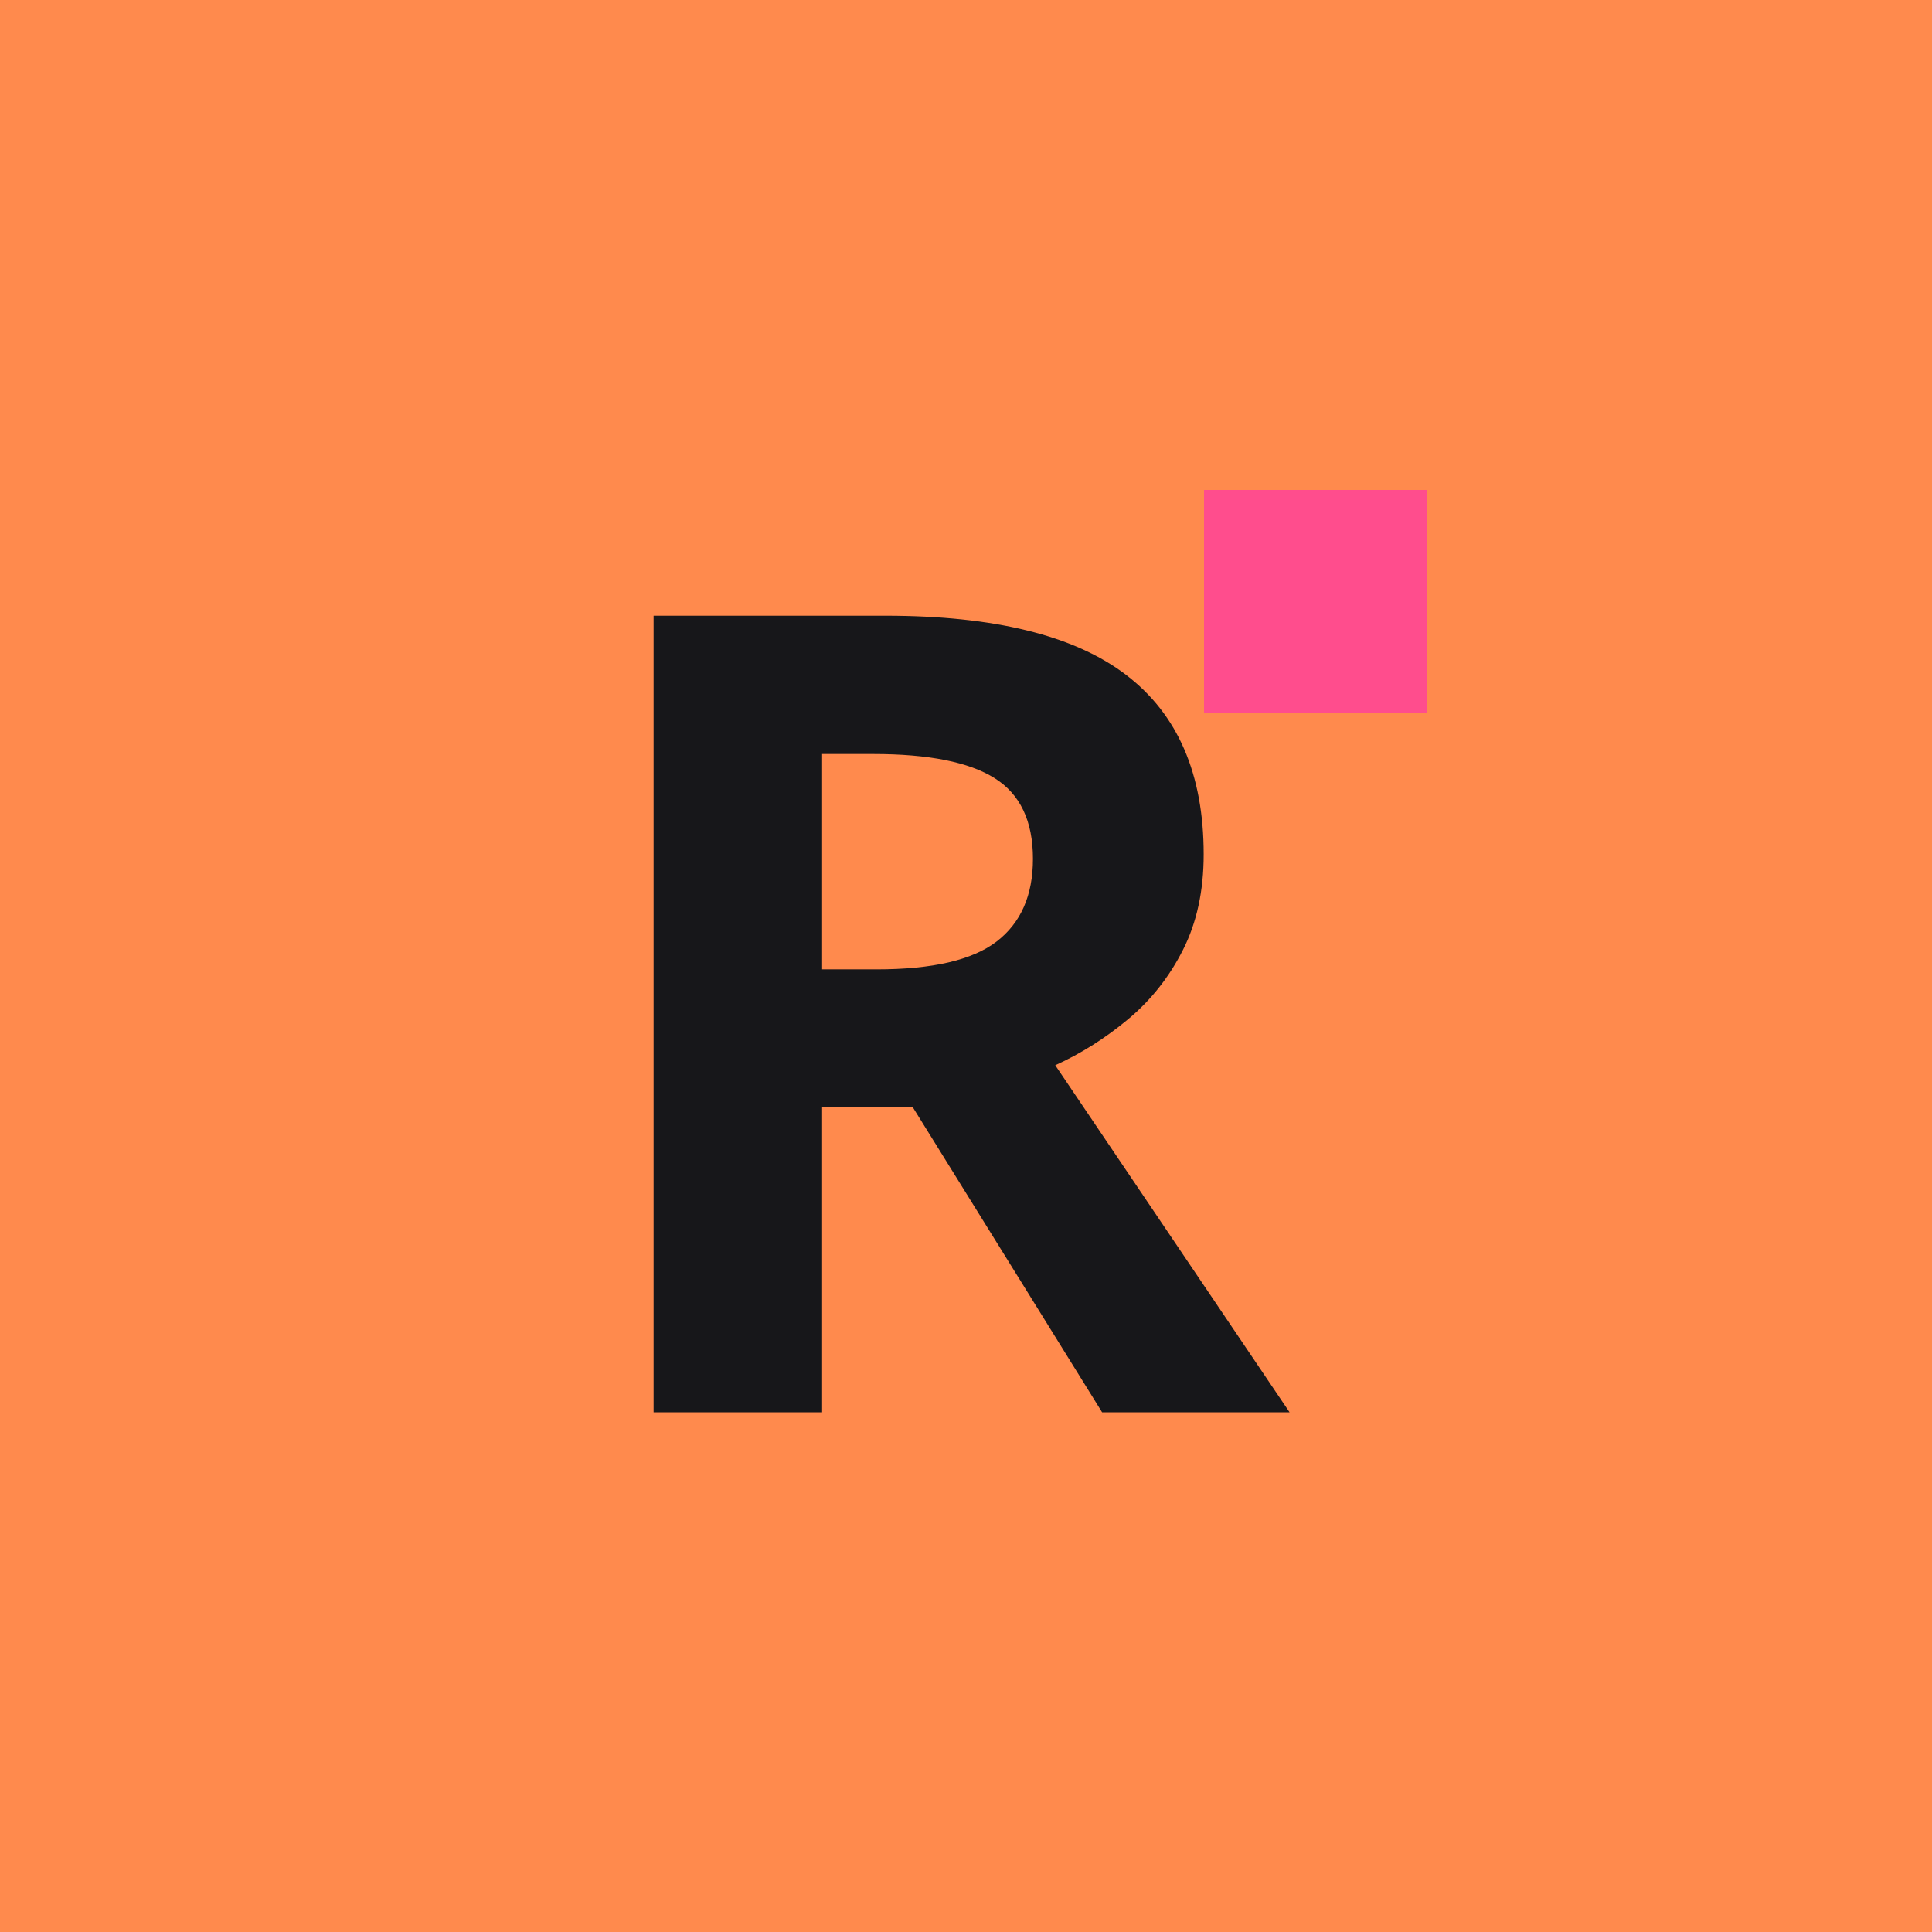
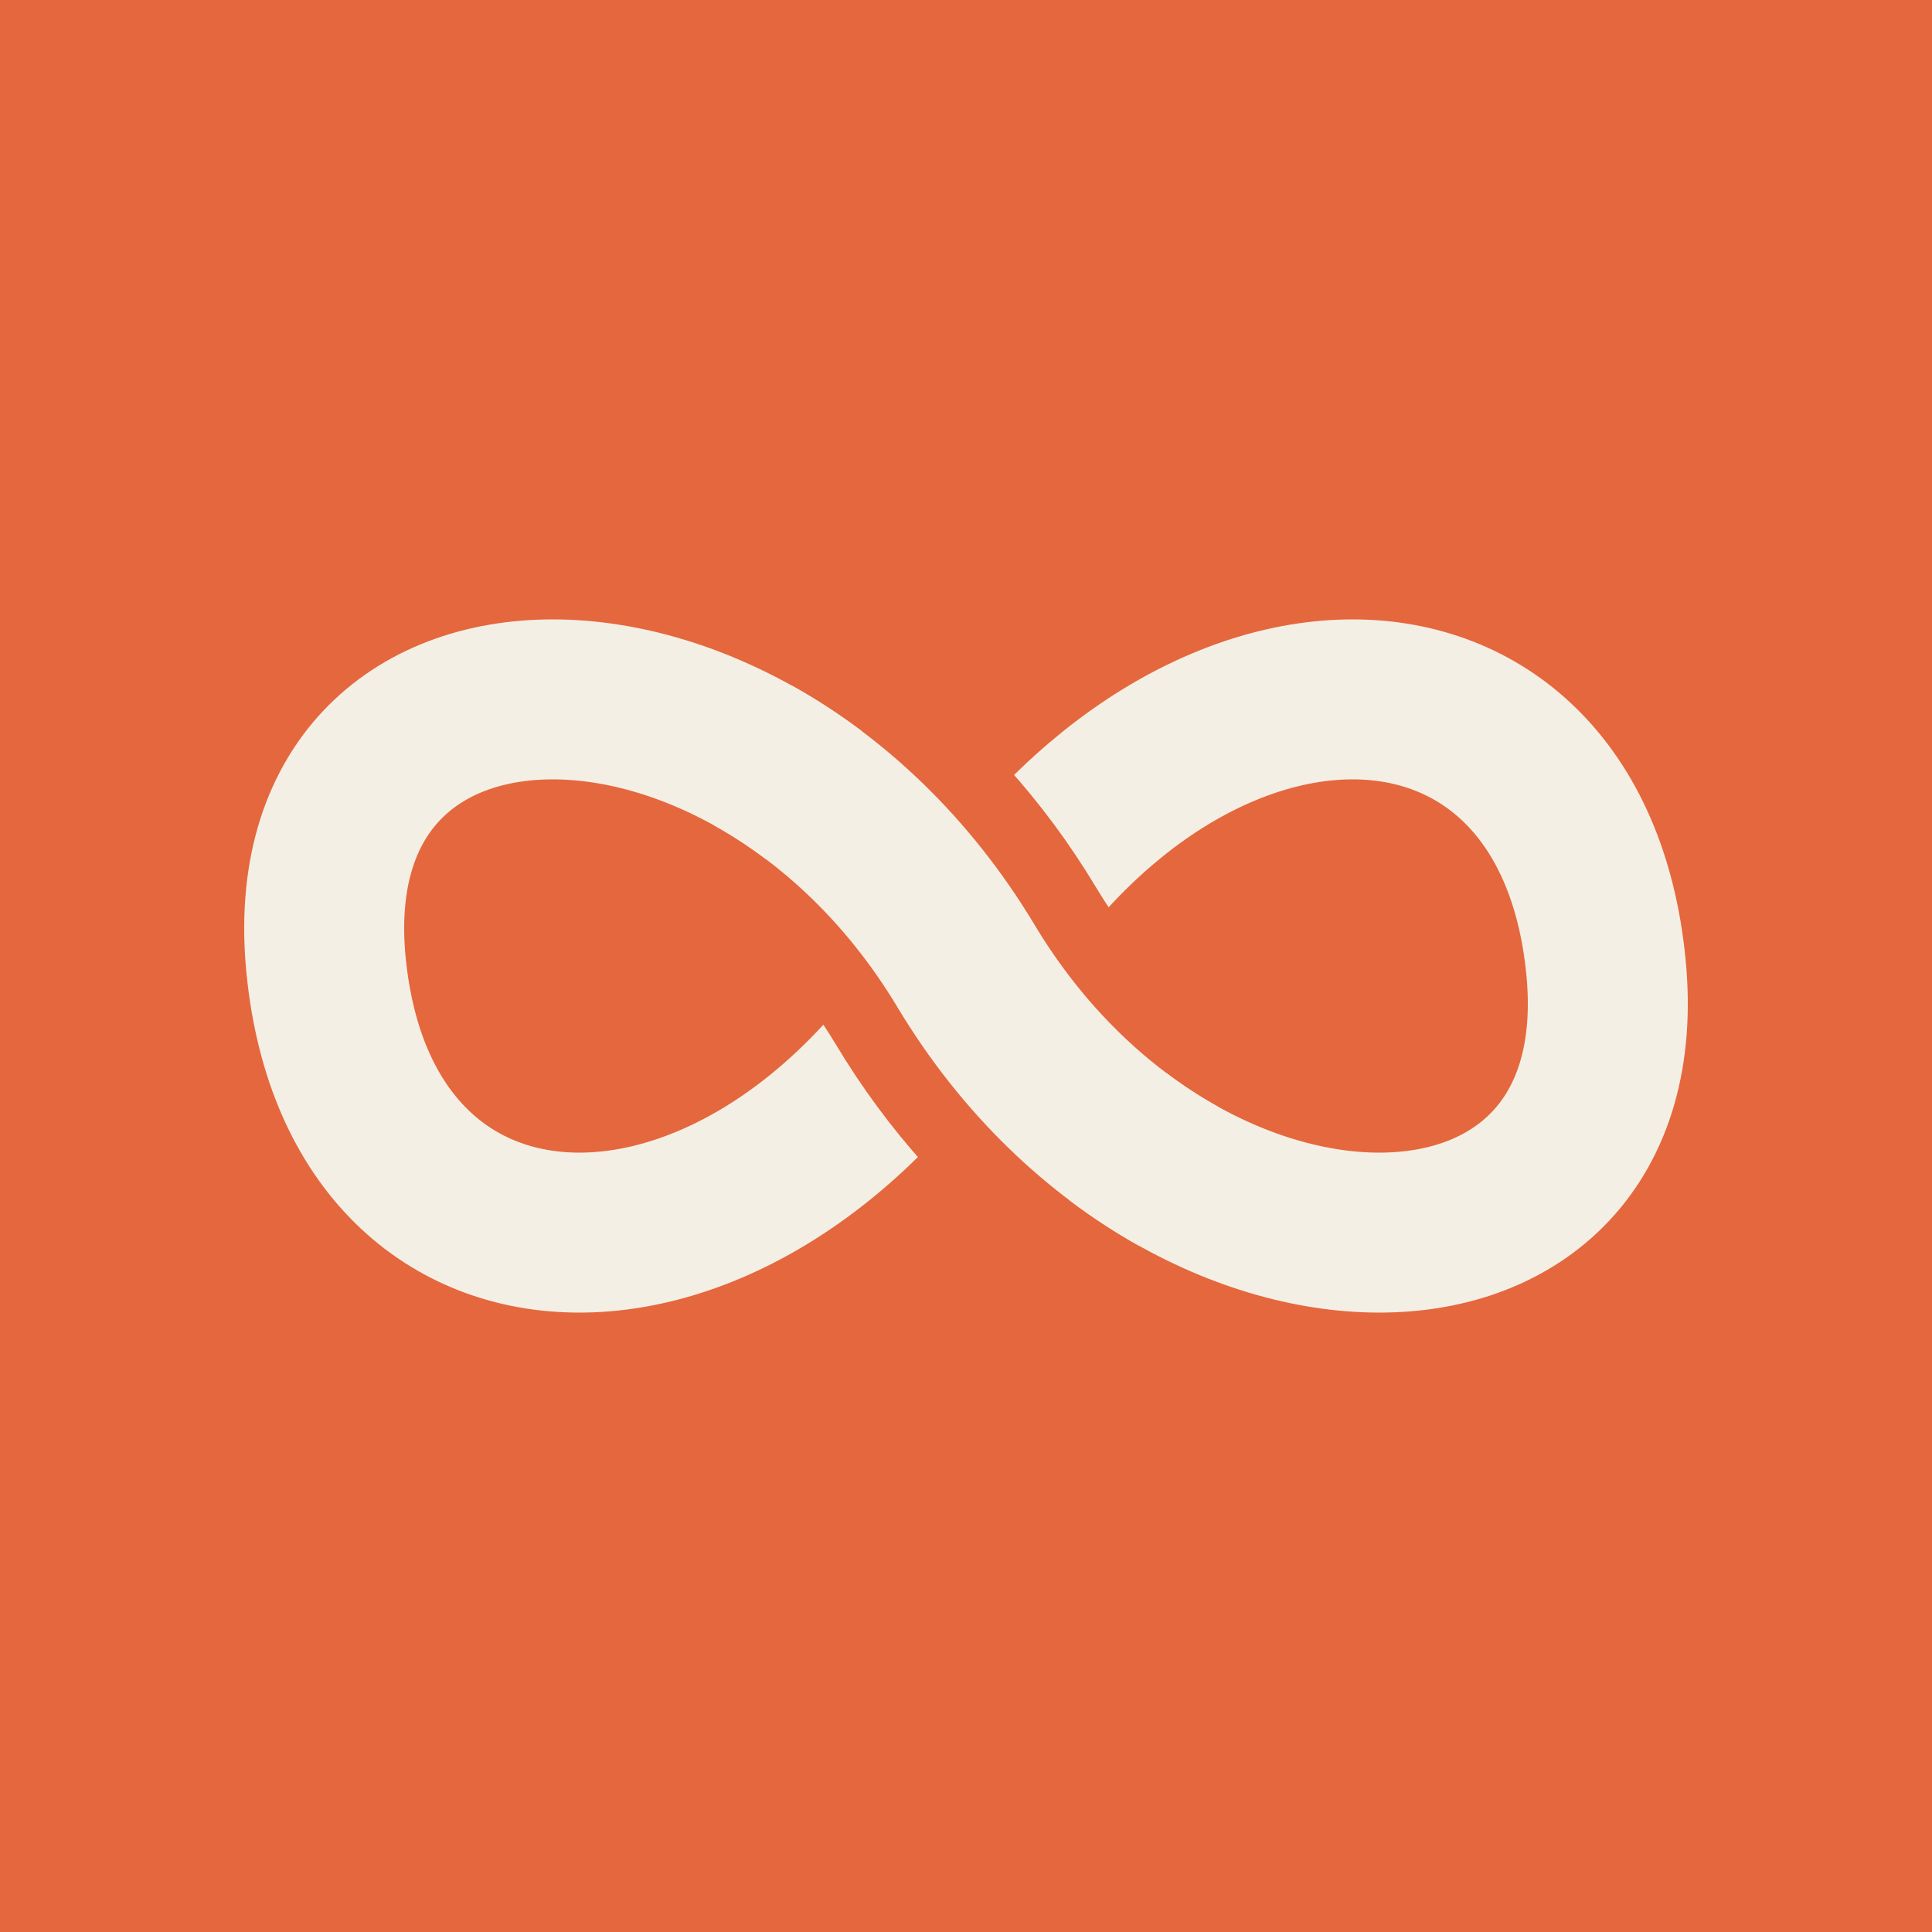
- <svg xmlns="http://www.w3.org/2000/svg" viewBox="0 0 200 200">
-   <rect width="200" height="200" fill="#FF8A4D" />
-   <g transform="translate(23,23) scale(0.77)">
-     <rect x="132" y="36" width="30" height="30" fill="#FF4D8D" />
-     <text x="94" y="160" font-family="Manrope" font-size="150" font-weight="800" fill="#17171A" text-anchor="middle">R</text>
+ <svg xmlns="http://www.w3.org/2000/svg" viewBox="0 0 100 100">
+   <rect width="100" height="100" rx="0" fill="#E5673D" />
+   <g transform="translate(50 50) scale(0.92) translate(-50 -50)">
+     <path d="M50 50 C62 70 88 70 86 50 C84 30 62 30 50 50 C38 70 16 70 14 50 C12 30 38 30 50 50 Z" fill="none" stroke="#F4EFE4" stroke-width="9" stroke-linejoin="round" />
+     <path d="M41.46 40.40 C44.64 42.80 47.60 46.00 50.00 50.00 C52.40 54.00 55.36 57.20 58.54 59.60" fill="none" stroke="#E5673D" stroke-width="17.1" stroke-linecap="butt" />
+     <path d="M38.04 38.17 C42.50 40.66 46.76 44.60 50.00 50.00 C53.24 55.40 57.50 59.34 61.96 61.83" fill="none" stroke="#F4EFE4" stroke-width="9" stroke-linecap="butt" />
  </g>
</svg>
